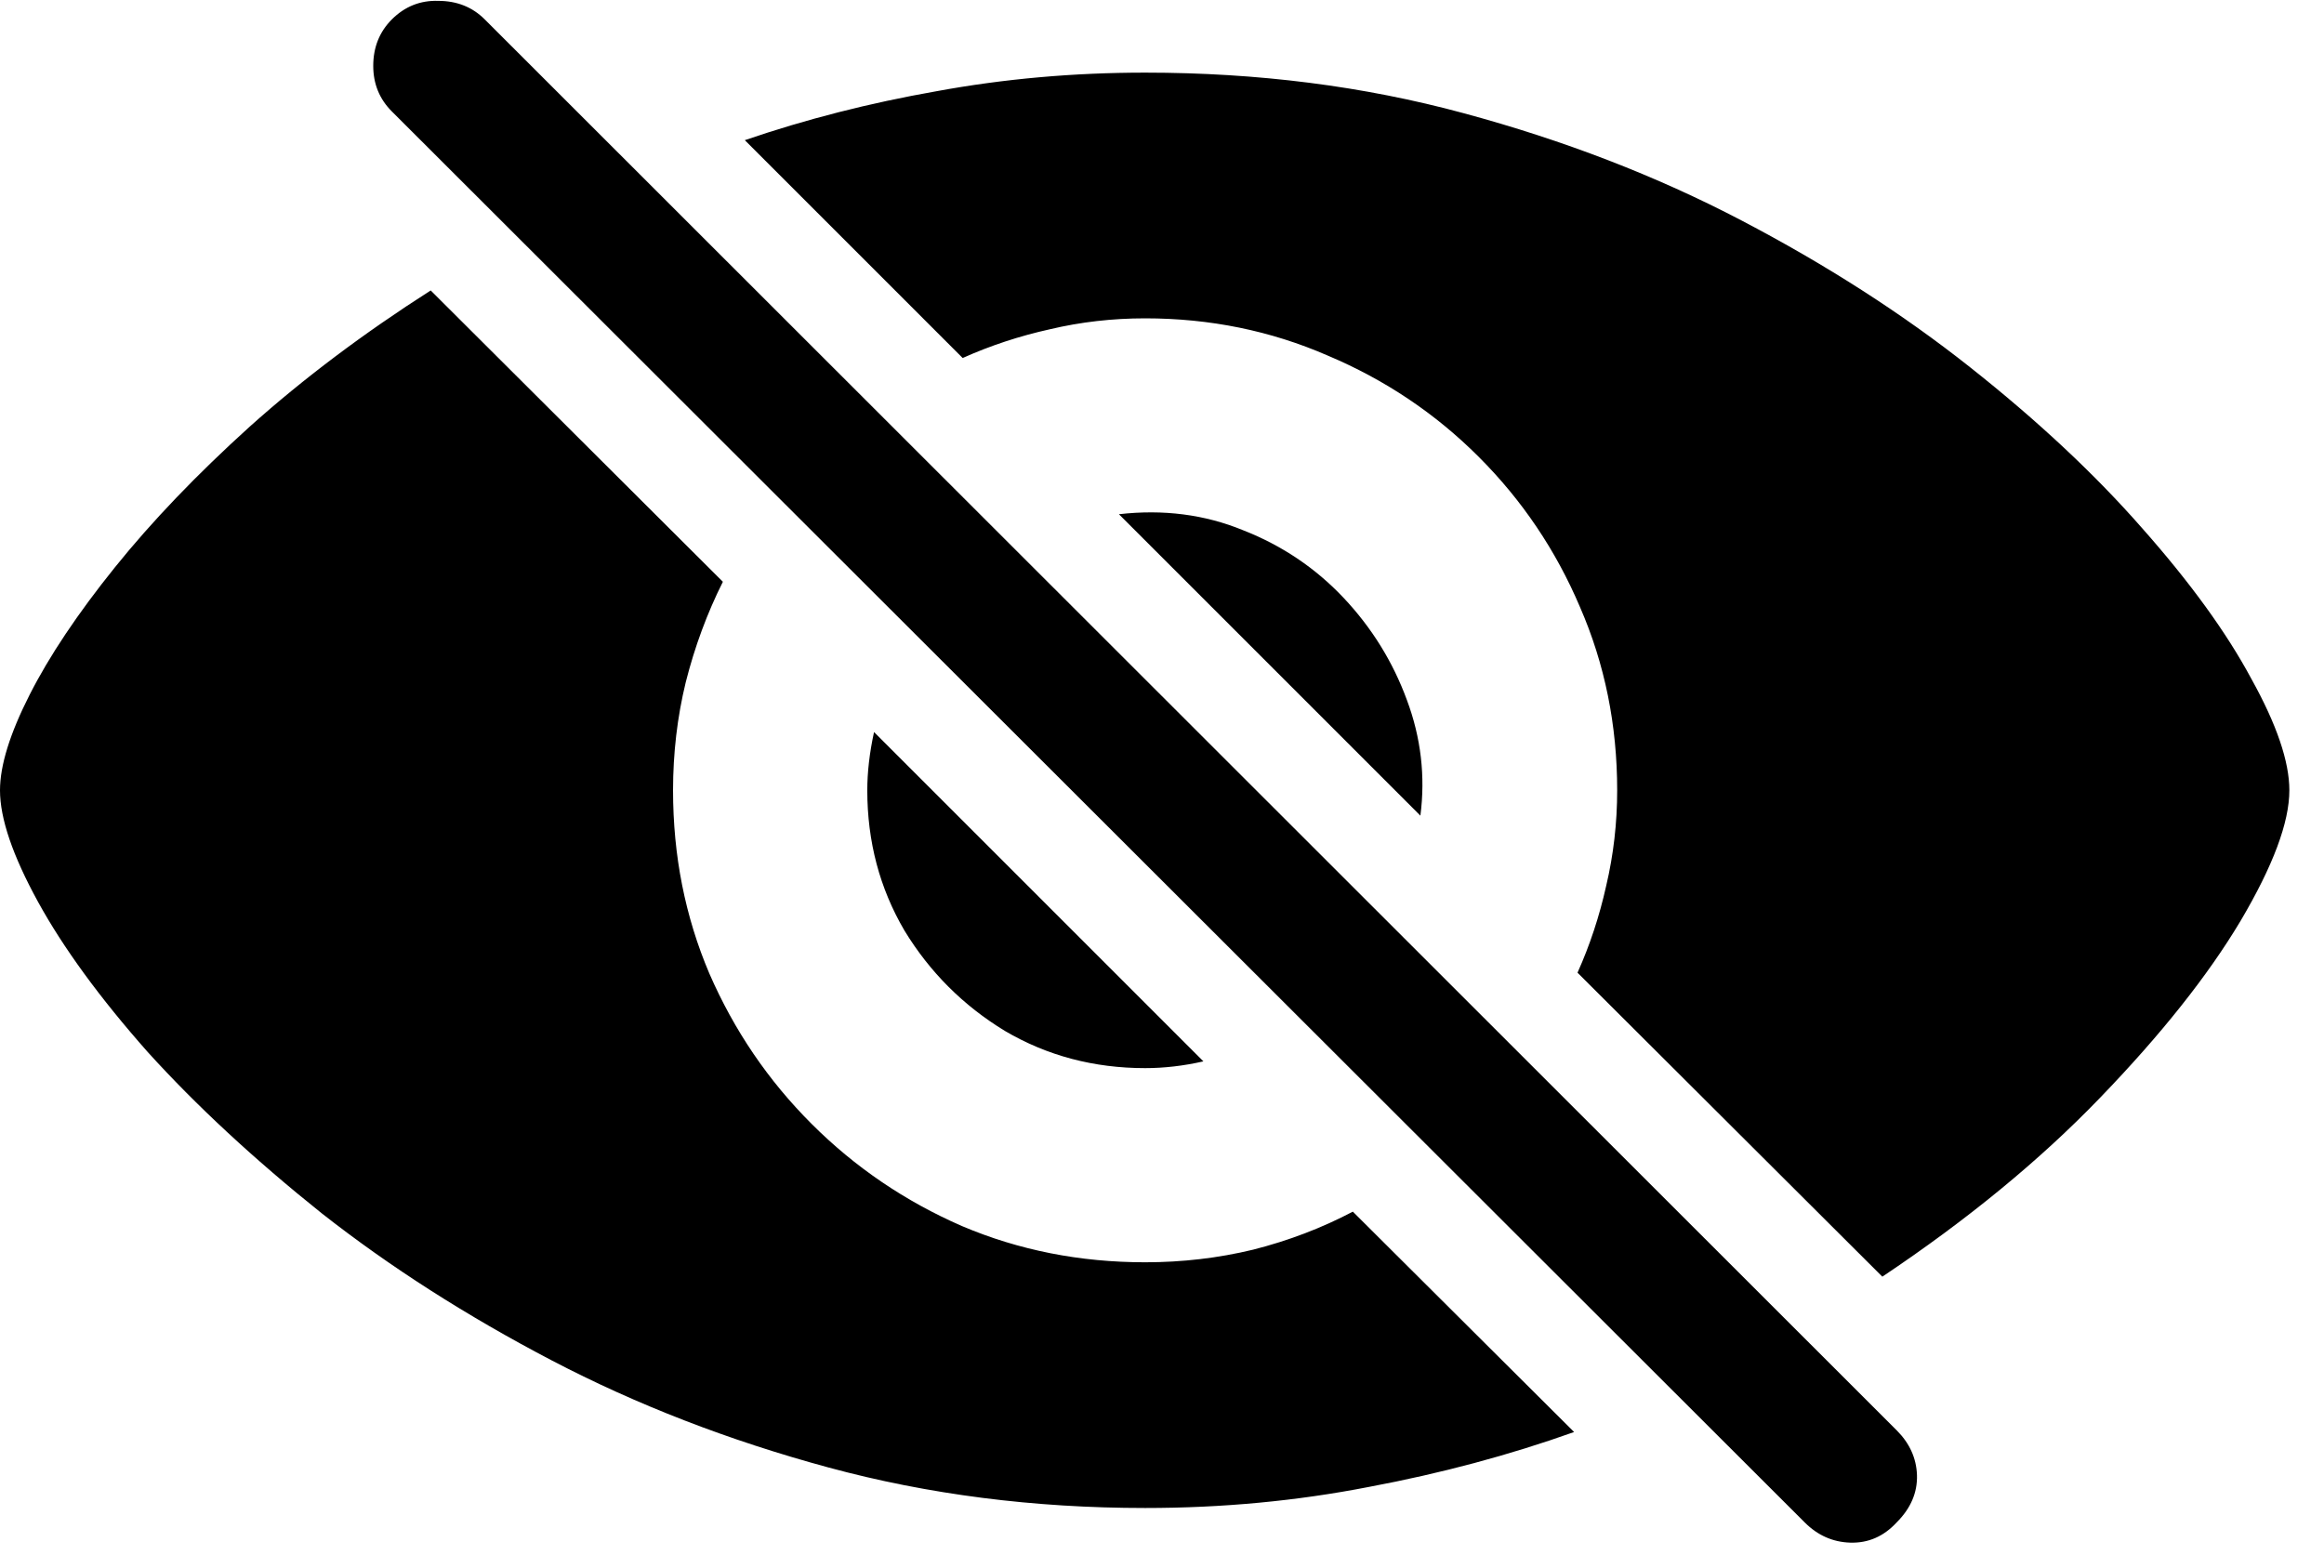
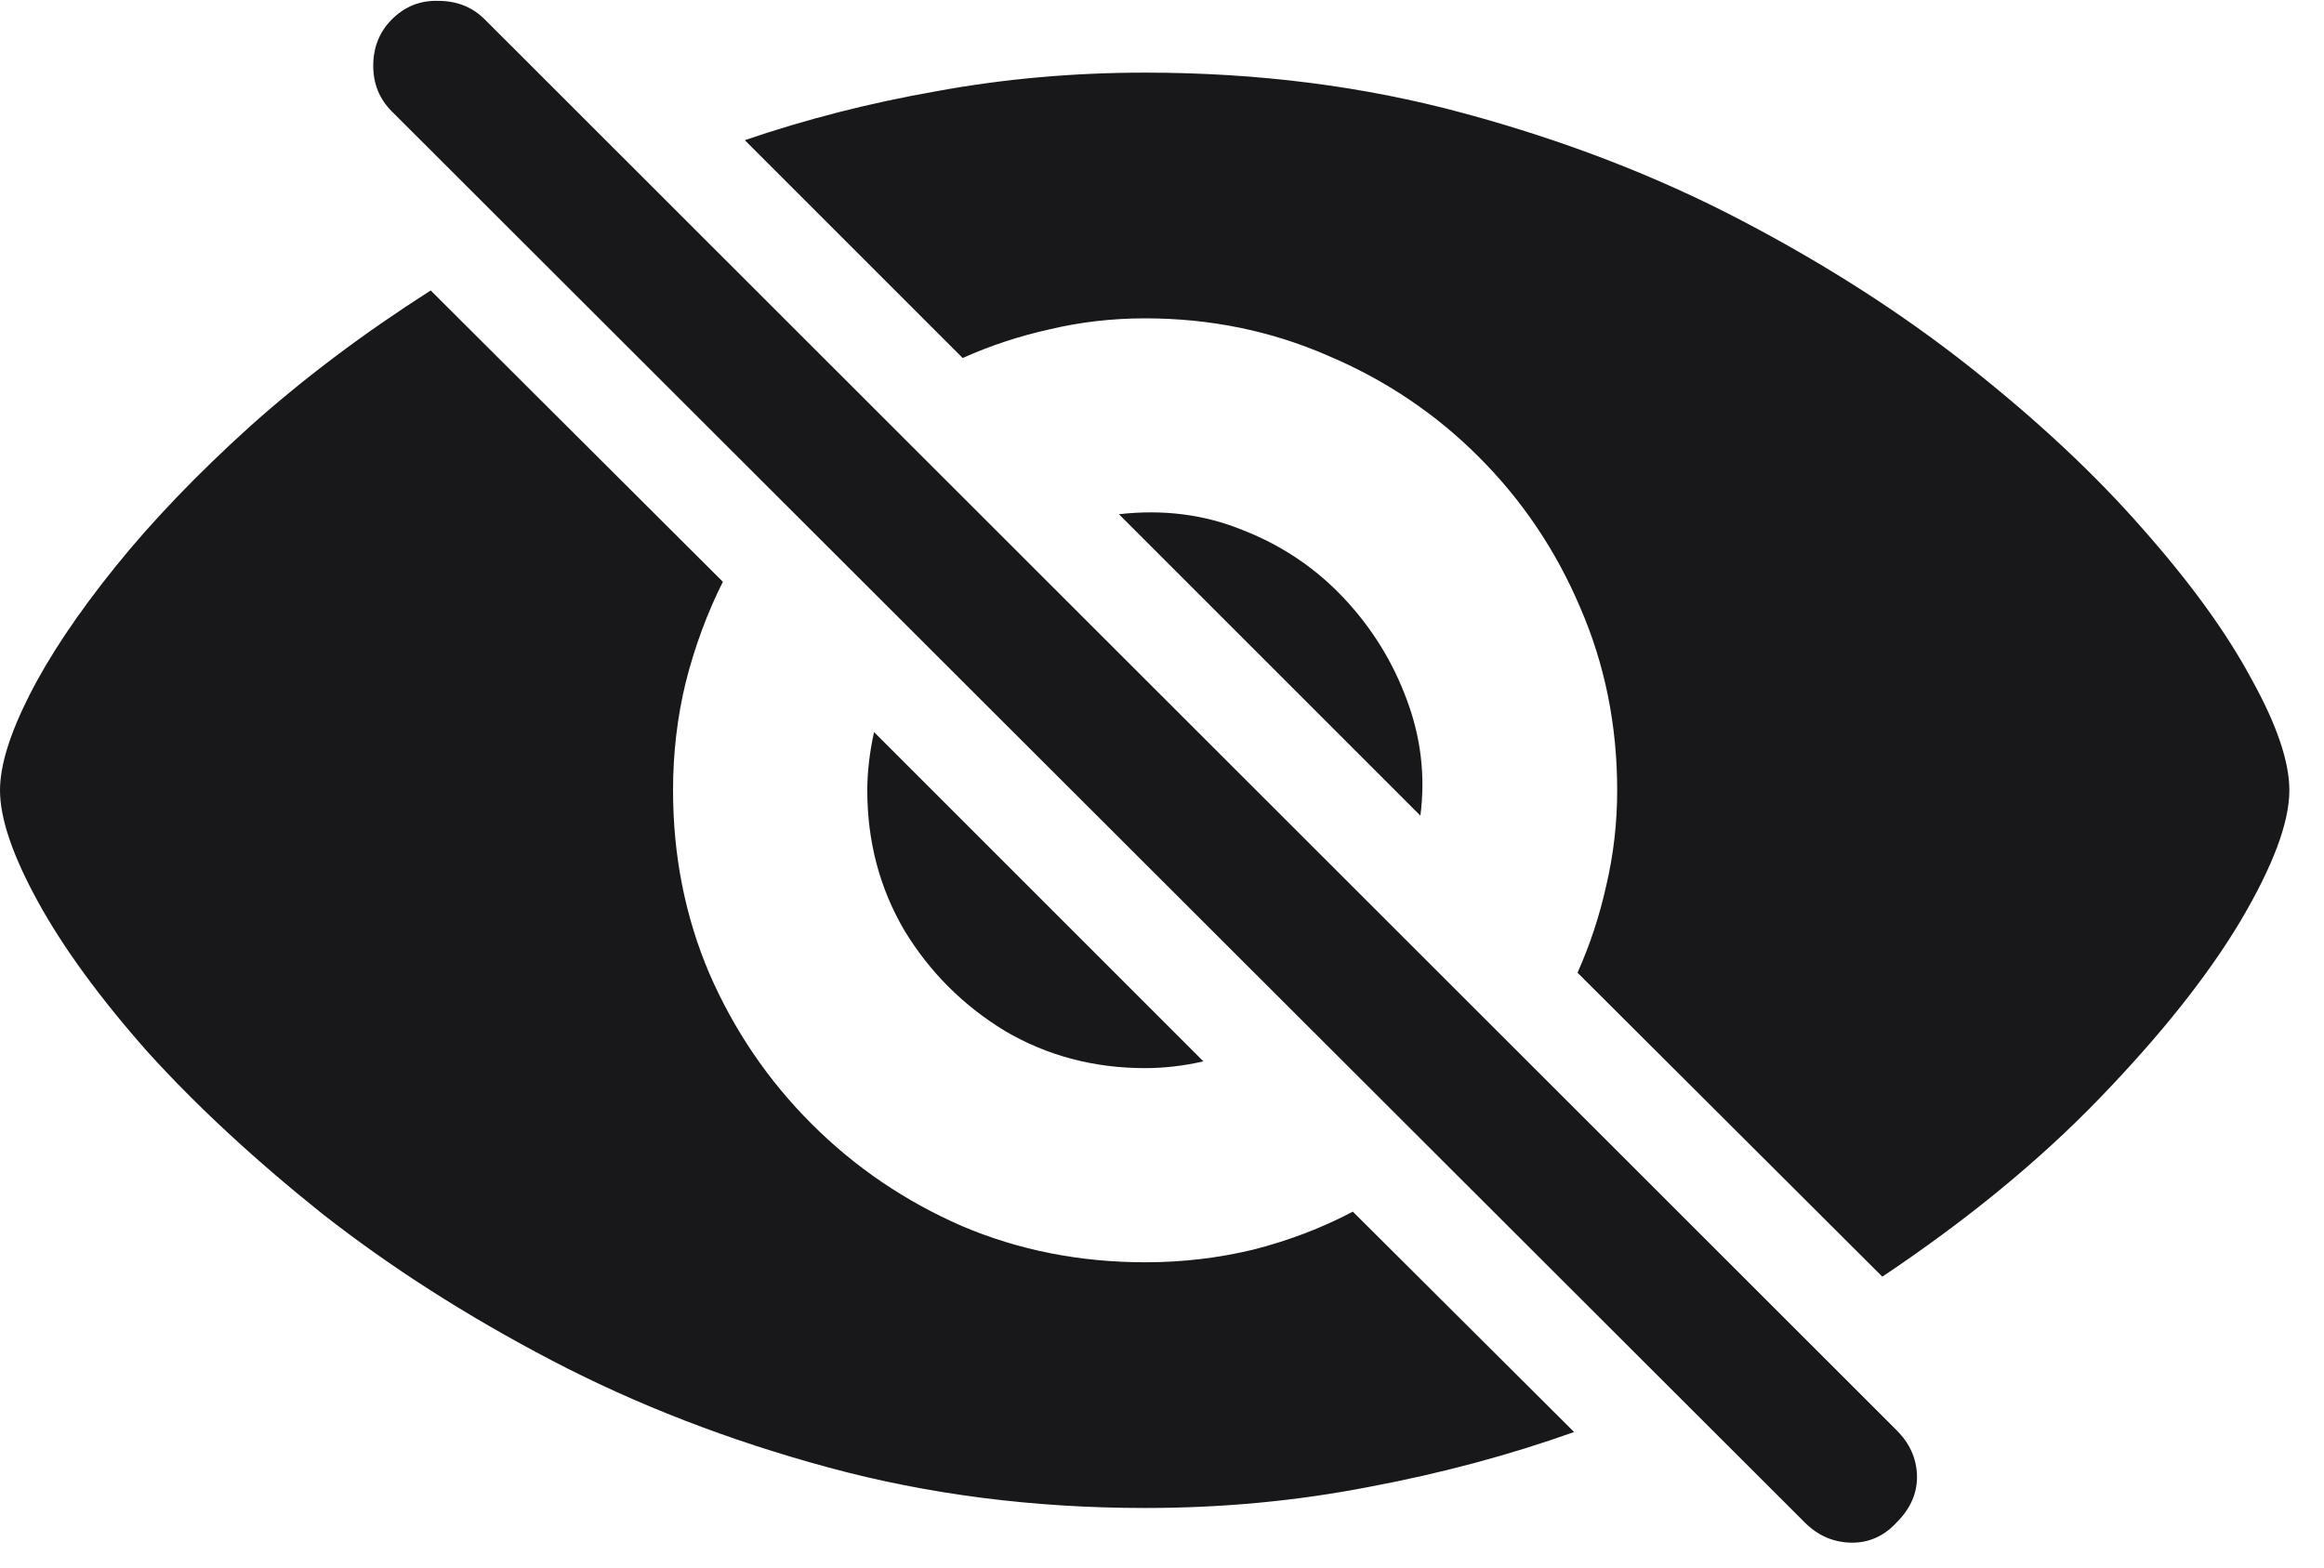
<svg xmlns="http://www.w3.org/2000/svg" width="43" height="29" viewBox="0 0 43 29" fill="none">
-   <path d="M21.188 1.344C23.271 1.344 25.234 1.594 27.078 2.094C28.932 2.594 30.646 3.255 32.219 4.078C33.792 4.901 35.203 5.807 36.453 6.797C37.703 7.786 38.766 8.781 39.641 9.781C40.526 10.781 41.198 11.708 41.656 12.562C42.125 13.406 42.359 14.094 42.359 14.625C42.359 15.219 42.057 16.026 41.453 17.047C40.849 18.057 39.984 19.146 38.859 20.312C37.745 21.469 36.401 22.573 34.828 23.625L29.188 18C29.417 17.49 29.594 16.953 29.719 16.391C29.854 15.818 29.922 15.229 29.922 14.625C29.922 13.417 29.693 12.287 29.234 11.234C28.787 10.182 28.162 9.255 27.359 8.453C26.557 7.651 25.625 7.026 24.562 6.578C23.51 6.12 22.385 5.891 21.188 5.891C20.583 5.891 19.995 5.958 19.422 6.094C18.859 6.219 18.323 6.396 17.812 6.625L13.781 2.594C14.906 2.208 16.088 1.906 17.328 1.688C18.578 1.458 19.865 1.344 21.188 1.344ZM26.281 15.094L20.703 9.516C21.526 9.422 22.292 9.521 23 9.812C23.719 10.094 24.338 10.51 24.859 11.062C25.38 11.615 25.771 12.245 26.031 12.953C26.292 13.651 26.375 14.365 26.281 15.094ZM21.188 19.766C20.24 19.766 19.375 19.537 18.594 19.078C17.823 18.609 17.203 17.99 16.734 17.219C16.276 16.438 16.047 15.573 16.047 14.625C16.047 14.292 16.088 13.932 16.172 13.547L22.266 19.641C21.901 19.724 21.542 19.766 21.188 19.766ZM21.188 27.906C19.125 27.906 17.172 27.656 15.328 27.156C13.484 26.656 11.776 25.995 10.203 25.172C8.63 24.349 7.214 23.443 5.953 22.453C4.703 21.453 3.63 20.458 2.734 19.469C1.849 18.469 1.172 17.542 0.703 16.688C0.234 15.833 0 15.146 0 14.625C0 14.167 0.182 13.578 0.547 12.859C0.911 12.141 1.438 11.354 2.125 10.5C2.812 9.646 3.646 8.776 4.625 7.891C5.615 7.005 6.729 6.167 7.969 5.375L13.375 10.766C13.083 11.349 12.854 11.969 12.688 12.625C12.531 13.271 12.453 13.938 12.453 14.625C12.453 15.833 12.677 16.963 13.125 18.016C13.583 19.068 14.213 19.995 15.016 20.797C15.818 21.599 16.745 22.229 17.797 22.688C18.849 23.135 19.979 23.359 21.188 23.359C21.875 23.359 22.542 23.281 23.188 23.125C23.844 22.958 24.458 22.724 25.031 22.422L29.125 26.5C27.927 26.927 26.662 27.266 25.328 27.516C23.995 27.776 22.615 27.906 21.188 27.906ZM33.391 28.172L7.25 2.062C7.021 1.833 6.906 1.552 6.906 1.219C6.906 0.875 7.021 0.589 7.25 0.359C7.49 0.12 7.776 0.005 8.109 0.016C8.453 0.016 8.74 0.13 8.969 0.359L35.094 26.469C35.333 26.708 35.458 26.984 35.469 27.297C35.479 27.62 35.354 27.912 35.094 28.172C34.854 28.432 34.568 28.557 34.234 28.547C33.911 28.537 33.63 28.412 33.391 28.172Z" fill="black" />
+   <path d="M21.188 1.344C23.271 1.344 25.234 1.594 27.078 2.094C28.932 2.594 30.646 3.255 32.219 4.078C33.792 4.901 35.203 5.807 36.453 6.797C37.703 7.786 38.766 8.781 39.641 9.781C40.526 10.781 41.198 11.708 41.656 12.562C42.125 13.406 42.359 14.094 42.359 14.625C42.359 15.219 42.057 16.026 41.453 17.047C40.849 18.057 39.984 19.146 38.859 20.312C37.745 21.469 36.401 22.573 34.828 23.625L29.188 18C29.417 17.49 29.594 16.953 29.719 16.391C29.854 15.818 29.922 15.229 29.922 14.625C29.922 13.417 29.693 12.287 29.234 11.234C28.787 10.182 28.162 9.255 27.359 8.453C26.557 7.651 25.625 7.026 24.562 6.578C23.51 6.12 22.385 5.891 21.188 5.891C20.583 5.891 19.995 5.958 19.422 6.094C18.859 6.219 18.323 6.396 17.812 6.625L13.781 2.594C14.906 2.208 16.088 1.906 17.328 1.688C18.578 1.458 19.865 1.344 21.188 1.344ZM26.281 15.094L20.703 9.516C21.526 9.422 22.292 9.521 23 9.812C23.719 10.094 24.338 10.51 24.859 11.062C25.38 11.615 25.771 12.245 26.031 12.953C26.292 13.651 26.375 14.365 26.281 15.094ZM21.188 19.766C20.24 19.766 19.375 19.537 18.594 19.078C17.823 18.609 17.203 17.99 16.734 17.219C16.276 16.438 16.047 15.573 16.047 14.625C16.047 14.292 16.088 13.932 16.172 13.547L22.266 19.641C21.901 19.724 21.542 19.766 21.188 19.766ZM21.188 27.906C19.125 27.906 17.172 27.656 15.328 27.156C13.484 26.656 11.776 25.995 10.203 25.172C8.63 24.349 7.214 23.443 5.953 22.453C4.703 21.453 3.63 20.458 2.734 19.469C1.849 18.469 1.172 17.542 0.703 16.688C0.234 15.833 0 15.146 0 14.625C0 14.167 0.182 13.578 0.547 12.859C0.911 12.141 1.438 11.354 2.125 10.5C2.812 9.646 3.646 8.776 4.625 7.891C5.615 7.005 6.729 6.167 7.969 5.375L13.375 10.766C13.083 11.349 12.854 11.969 12.688 12.625C12.531 13.271 12.453 13.938 12.453 14.625C12.453 15.833 12.677 16.963 13.125 18.016C13.583 19.068 14.213 19.995 15.016 20.797C15.818 21.599 16.745 22.229 17.797 22.688C18.849 23.135 19.979 23.359 21.188 23.359C21.875 23.359 22.542 23.281 23.188 23.125C23.844 22.958 24.458 22.724 25.031 22.422L29.125 26.5C27.927 26.927 26.662 27.266 25.328 27.516C23.995 27.776 22.615 27.906 21.188 27.906ZM33.391 28.172L7.25 2.062C7.021 1.833 6.906 1.552 6.906 1.219C6.906 0.875 7.021 0.589 7.25 0.359C7.49 0.12 7.776 0.005 8.109 0.016C8.453 0.016 8.74 0.13 8.969 0.359L35.094 26.469C35.333 26.708 35.458 26.984 35.469 27.297C35.479 27.62 35.354 27.912 35.094 28.172C34.854 28.432 34.568 28.557 34.234 28.547C33.911 28.537 33.63 28.412 33.391 28.172Z" fill="#18181b" />
</svg>
